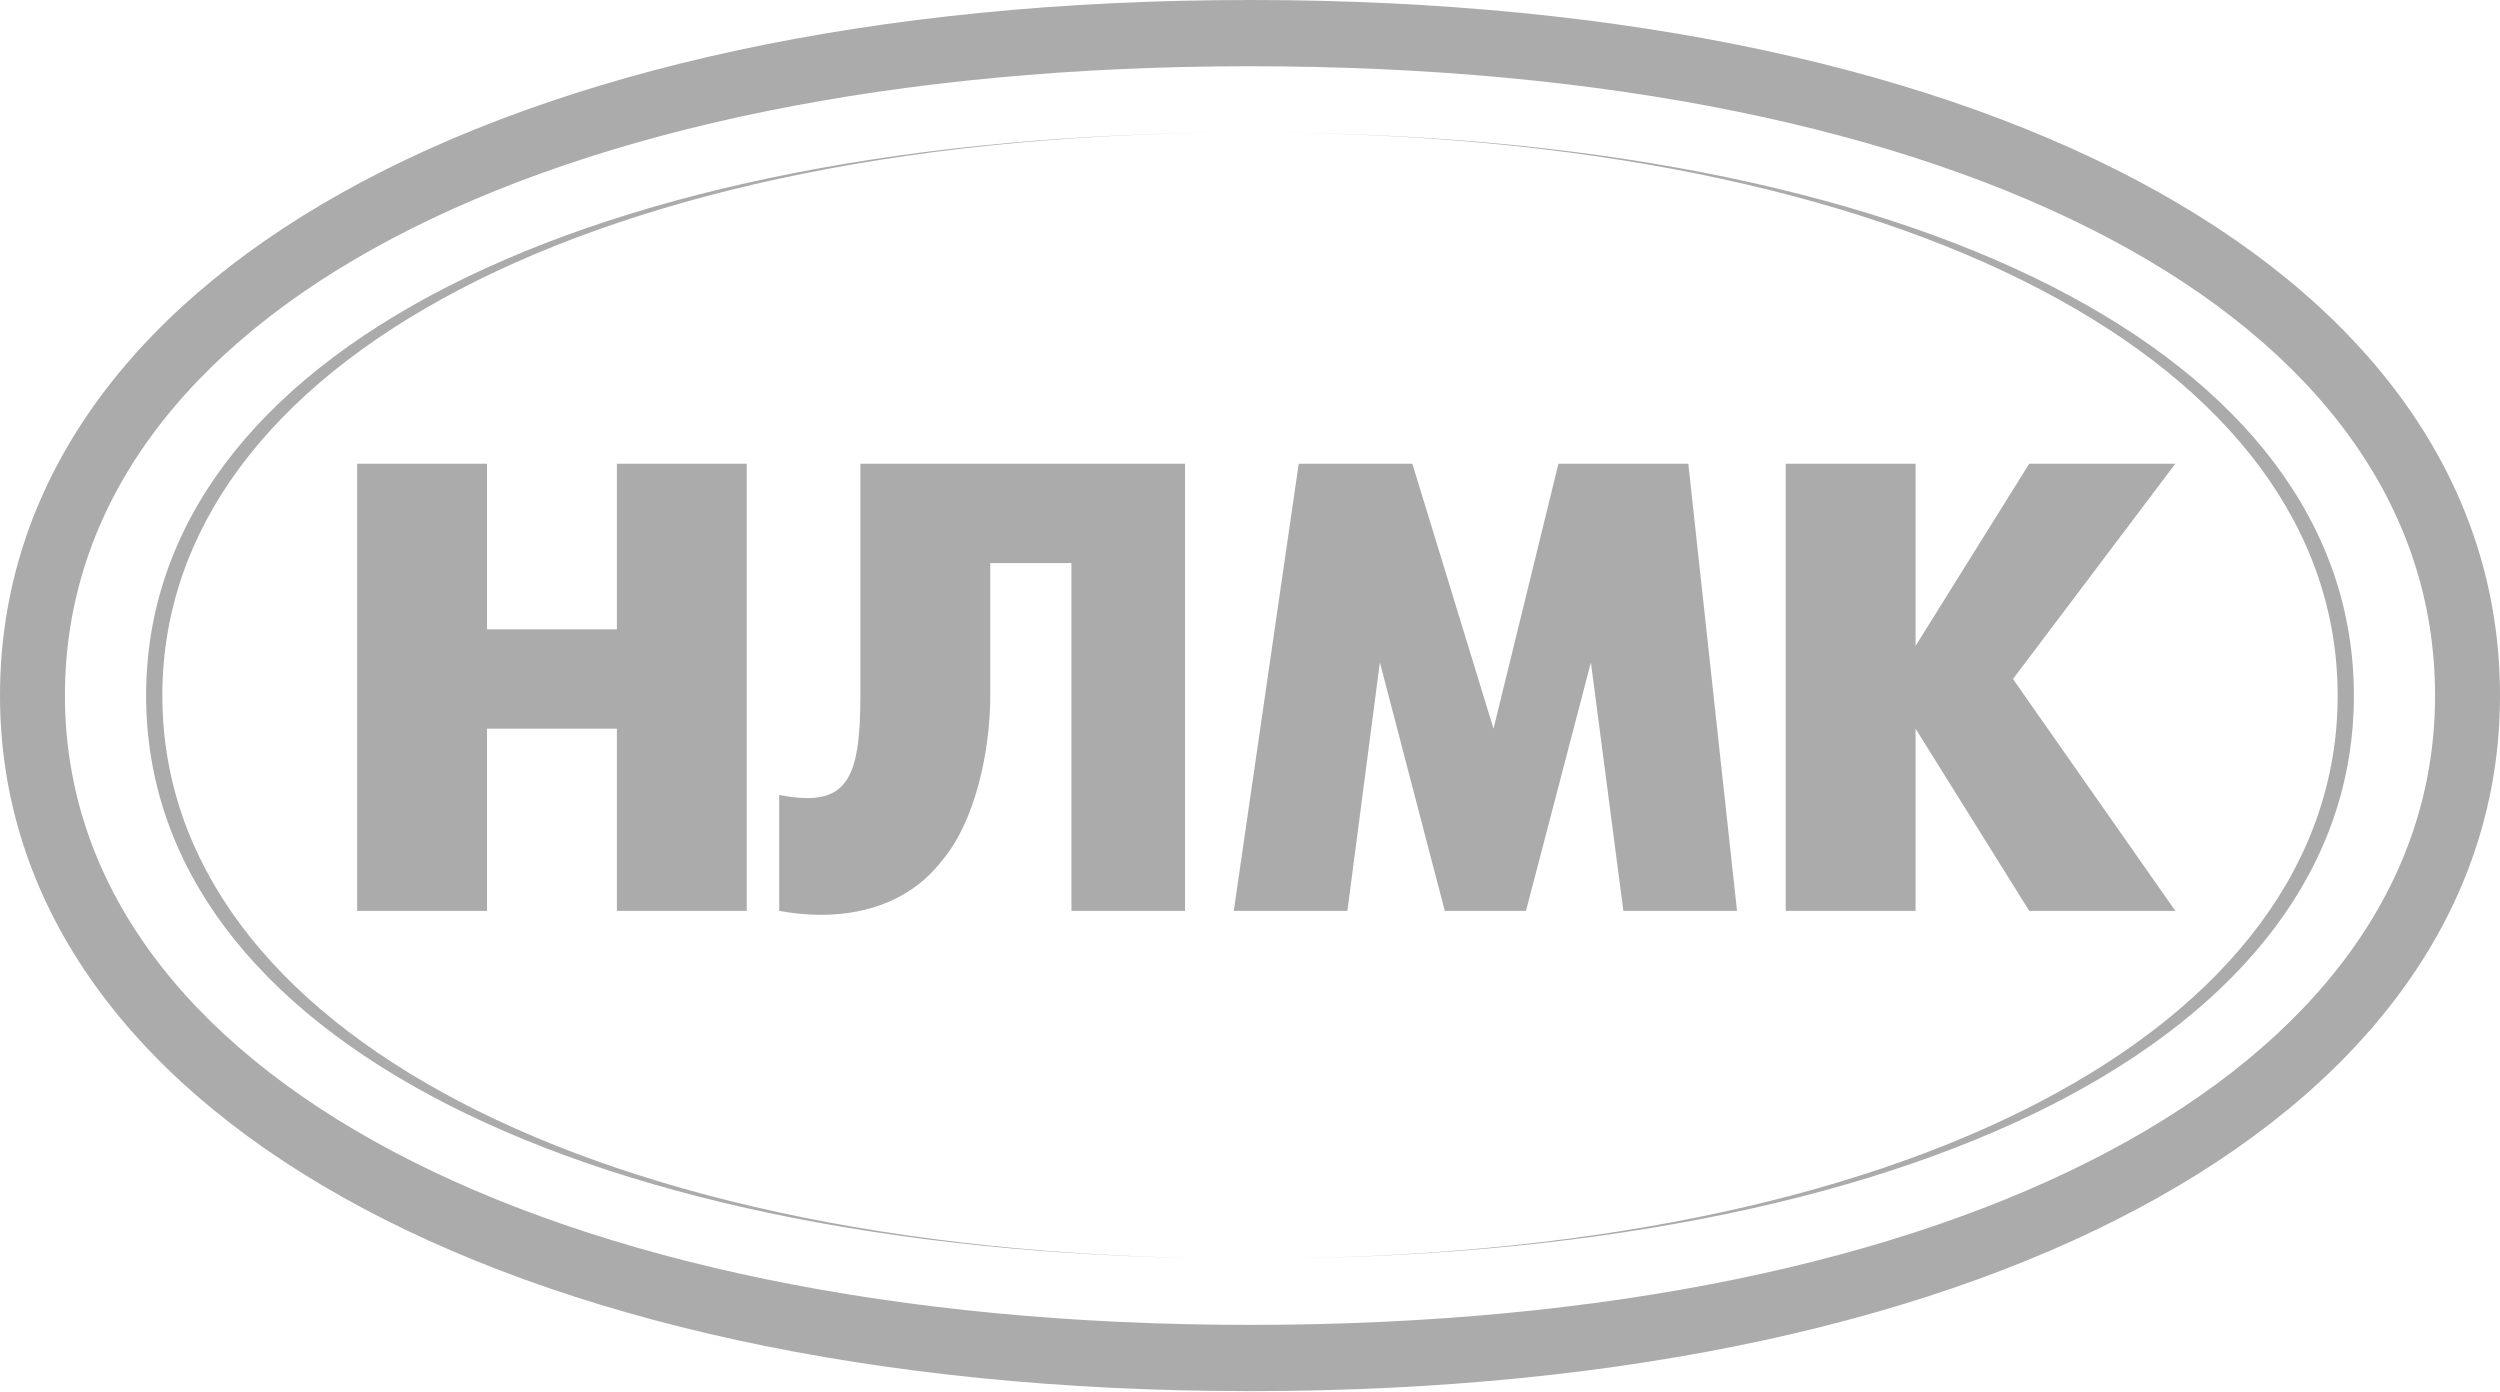
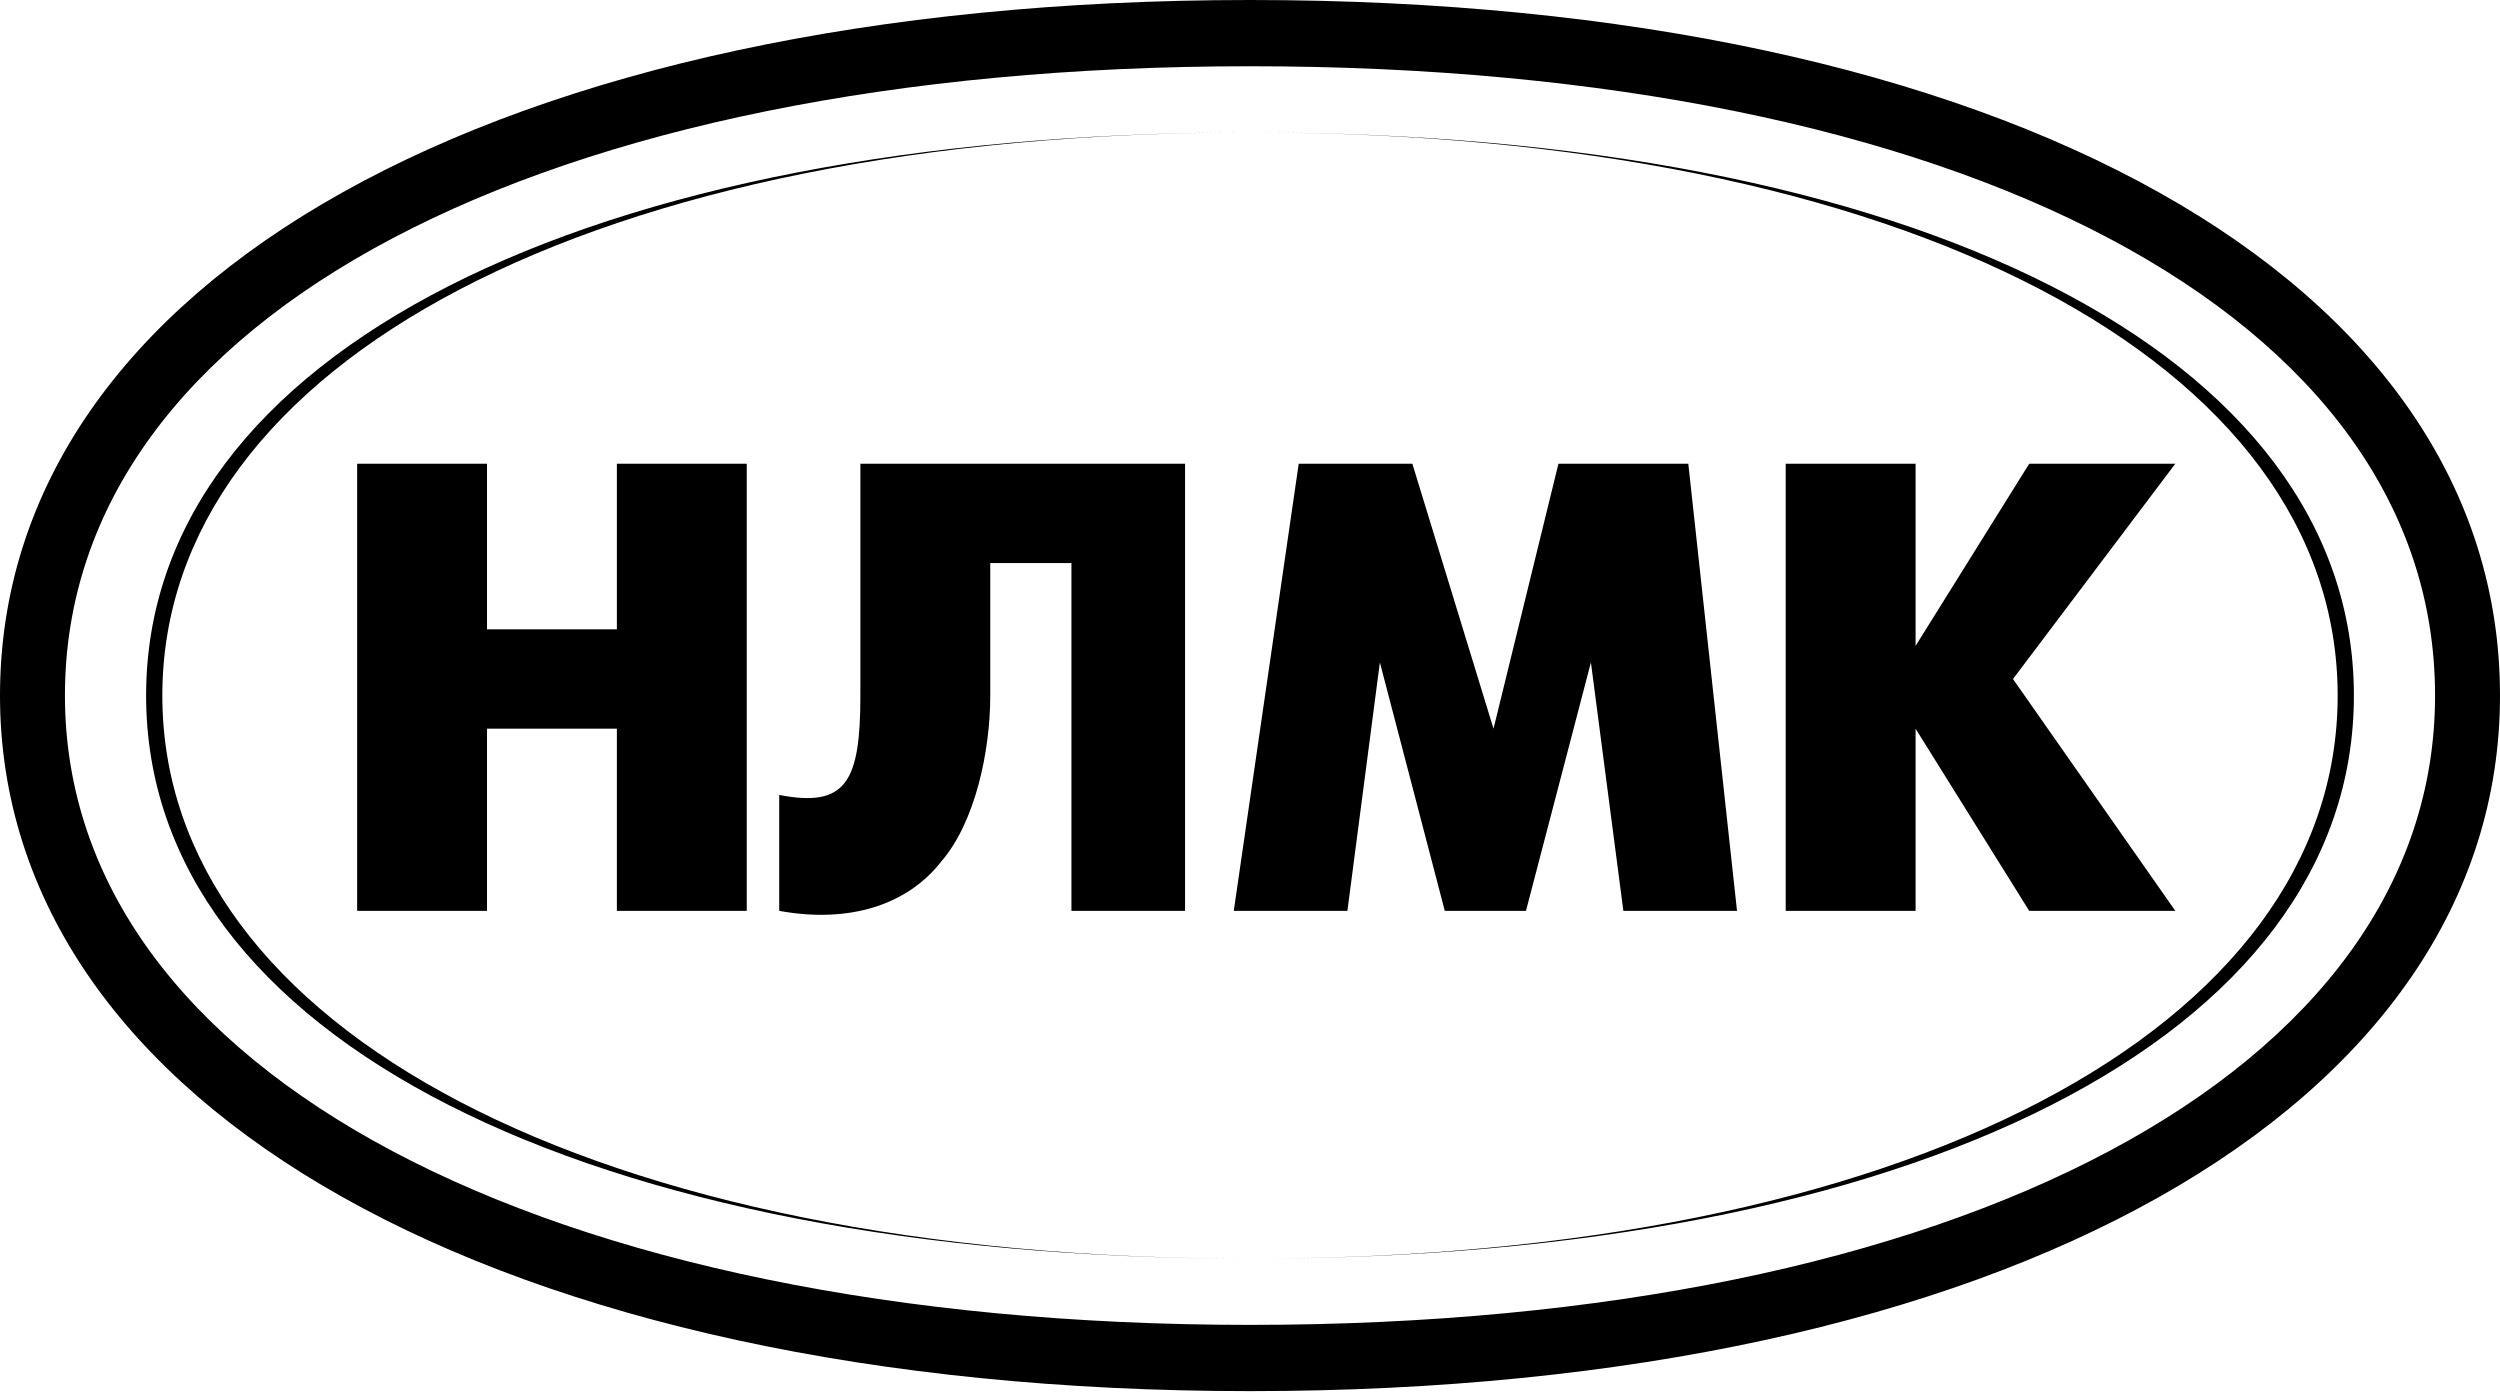
- <svg xmlns="http://www.w3.org/2000/svg" viewBox="0 0 124 69" fill="none">
-   <path d="M17.714 23H24.156V31.214H30.597V23H37.039V45.179H30.597V36.143H24.156V45.179H17.714V23ZM58.779 23V45.179H53.143V27.929H49.117V34.5C49.117 37.285 48.36 40.784 46.701 42.714C45.041 44.857 42.173 45.821 38.649 45.179V39.429C41.966 40.073 42.675 38.785 42.675 34.5V23H58.779ZM64.416 23H70.052L74.078 36.143L77.299 23H83.74L86.156 45.179H80.519L78.909 32.857L75.688 45.179H71.662L68.442 32.857L66.831 45.179H61.195L64.416 23ZM88.571 23H95.013V32.036L100.649 23H107.896L99.844 33.679L107.896 45.179H100.649L95.013 36.143V45.179H88.571V23ZM62 0C24.674 0 0 13.927 0 34.5C0 54.856 24.674 69 62 69C99.531 69 124 54.849 124 34.5C124 13.927 99.527 0 62 0ZM62 65.714C26.959 65.714 3.221 53.142 3.221 34.5C3.217 15.643 26.955 3.286 62 3.286C97.249 3.286 120.779 15.643 120.779 34.5C120.779 53.142 97.249 65.714 62 65.714ZM62 6.571C29.03 6.571 7.247 17.571 7.247 34.5C7.247 51.429 29.03 62.429 62 62.429C94.97 62.429 116.753 51.429 116.753 34.5C116.753 17.571 94.965 6.571 62 6.571ZM62 62.429C29.446 62.429 8.052 51 8.052 34.5C8.052 18 29.442 6.571 62 6.571C94.558 6.571 115.948 18 115.948 34.5C115.948 51 94.55 62.429 62 62.429Z" fill="#ABABAB" />
+ <svg xmlns="http://www.w3.org/2000/svg" viewBox="0 0 124 69" fill="currentColor">
+   <path d="M17.714 23H24.156V31.214H30.597V23H37.039V45.179H30.597V36.143H24.156V45.179H17.714V23ZM58.779 23V45.179H53.143V27.929H49.117V34.5C49.117 37.285 48.36 40.784 46.701 42.714C45.041 44.857 42.173 45.821 38.649 45.179V39.429C41.966 40.073 42.675 38.785 42.675 34.5V23H58.779ZM64.416 23H70.052L74.078 36.143L77.299 23H83.74L86.156 45.179H80.519L78.909 32.857L75.688 45.179H71.662L68.442 32.857L66.831 45.179H61.195L64.416 23ZM88.571 23H95.013V32.036L100.649 23H107.896L99.844 33.679L107.896 45.179H100.649L95.013 36.143V45.179H88.571V23ZM62 0C24.674 0 0 13.927 0 34.5C0 54.856 24.674 69 62 69C99.531 69 124 54.849 124 34.5C124 13.927 99.527 0 62 0ZM62 65.714C26.959 65.714 3.221 53.142 3.221 34.5C3.217 15.643 26.955 3.286 62 3.286C97.249 3.286 120.779 15.643 120.779 34.5C120.779 53.142 97.249 65.714 62 65.714ZM62 6.571C29.03 6.571 7.247 17.571 7.247 34.5C7.247 51.429 29.03 62.429 62 62.429C94.97 62.429 116.753 51.429 116.753 34.5C116.753 17.571 94.965 6.571 62 6.571ZM62 62.429C29.446 62.429 8.052 51 8.052 34.5C8.052 18 29.442 6.571 62 6.571C94.558 6.571 115.948 18 115.948 34.5C115.948 51 94.55 62.429 62 62.429Z" />
</svg>
